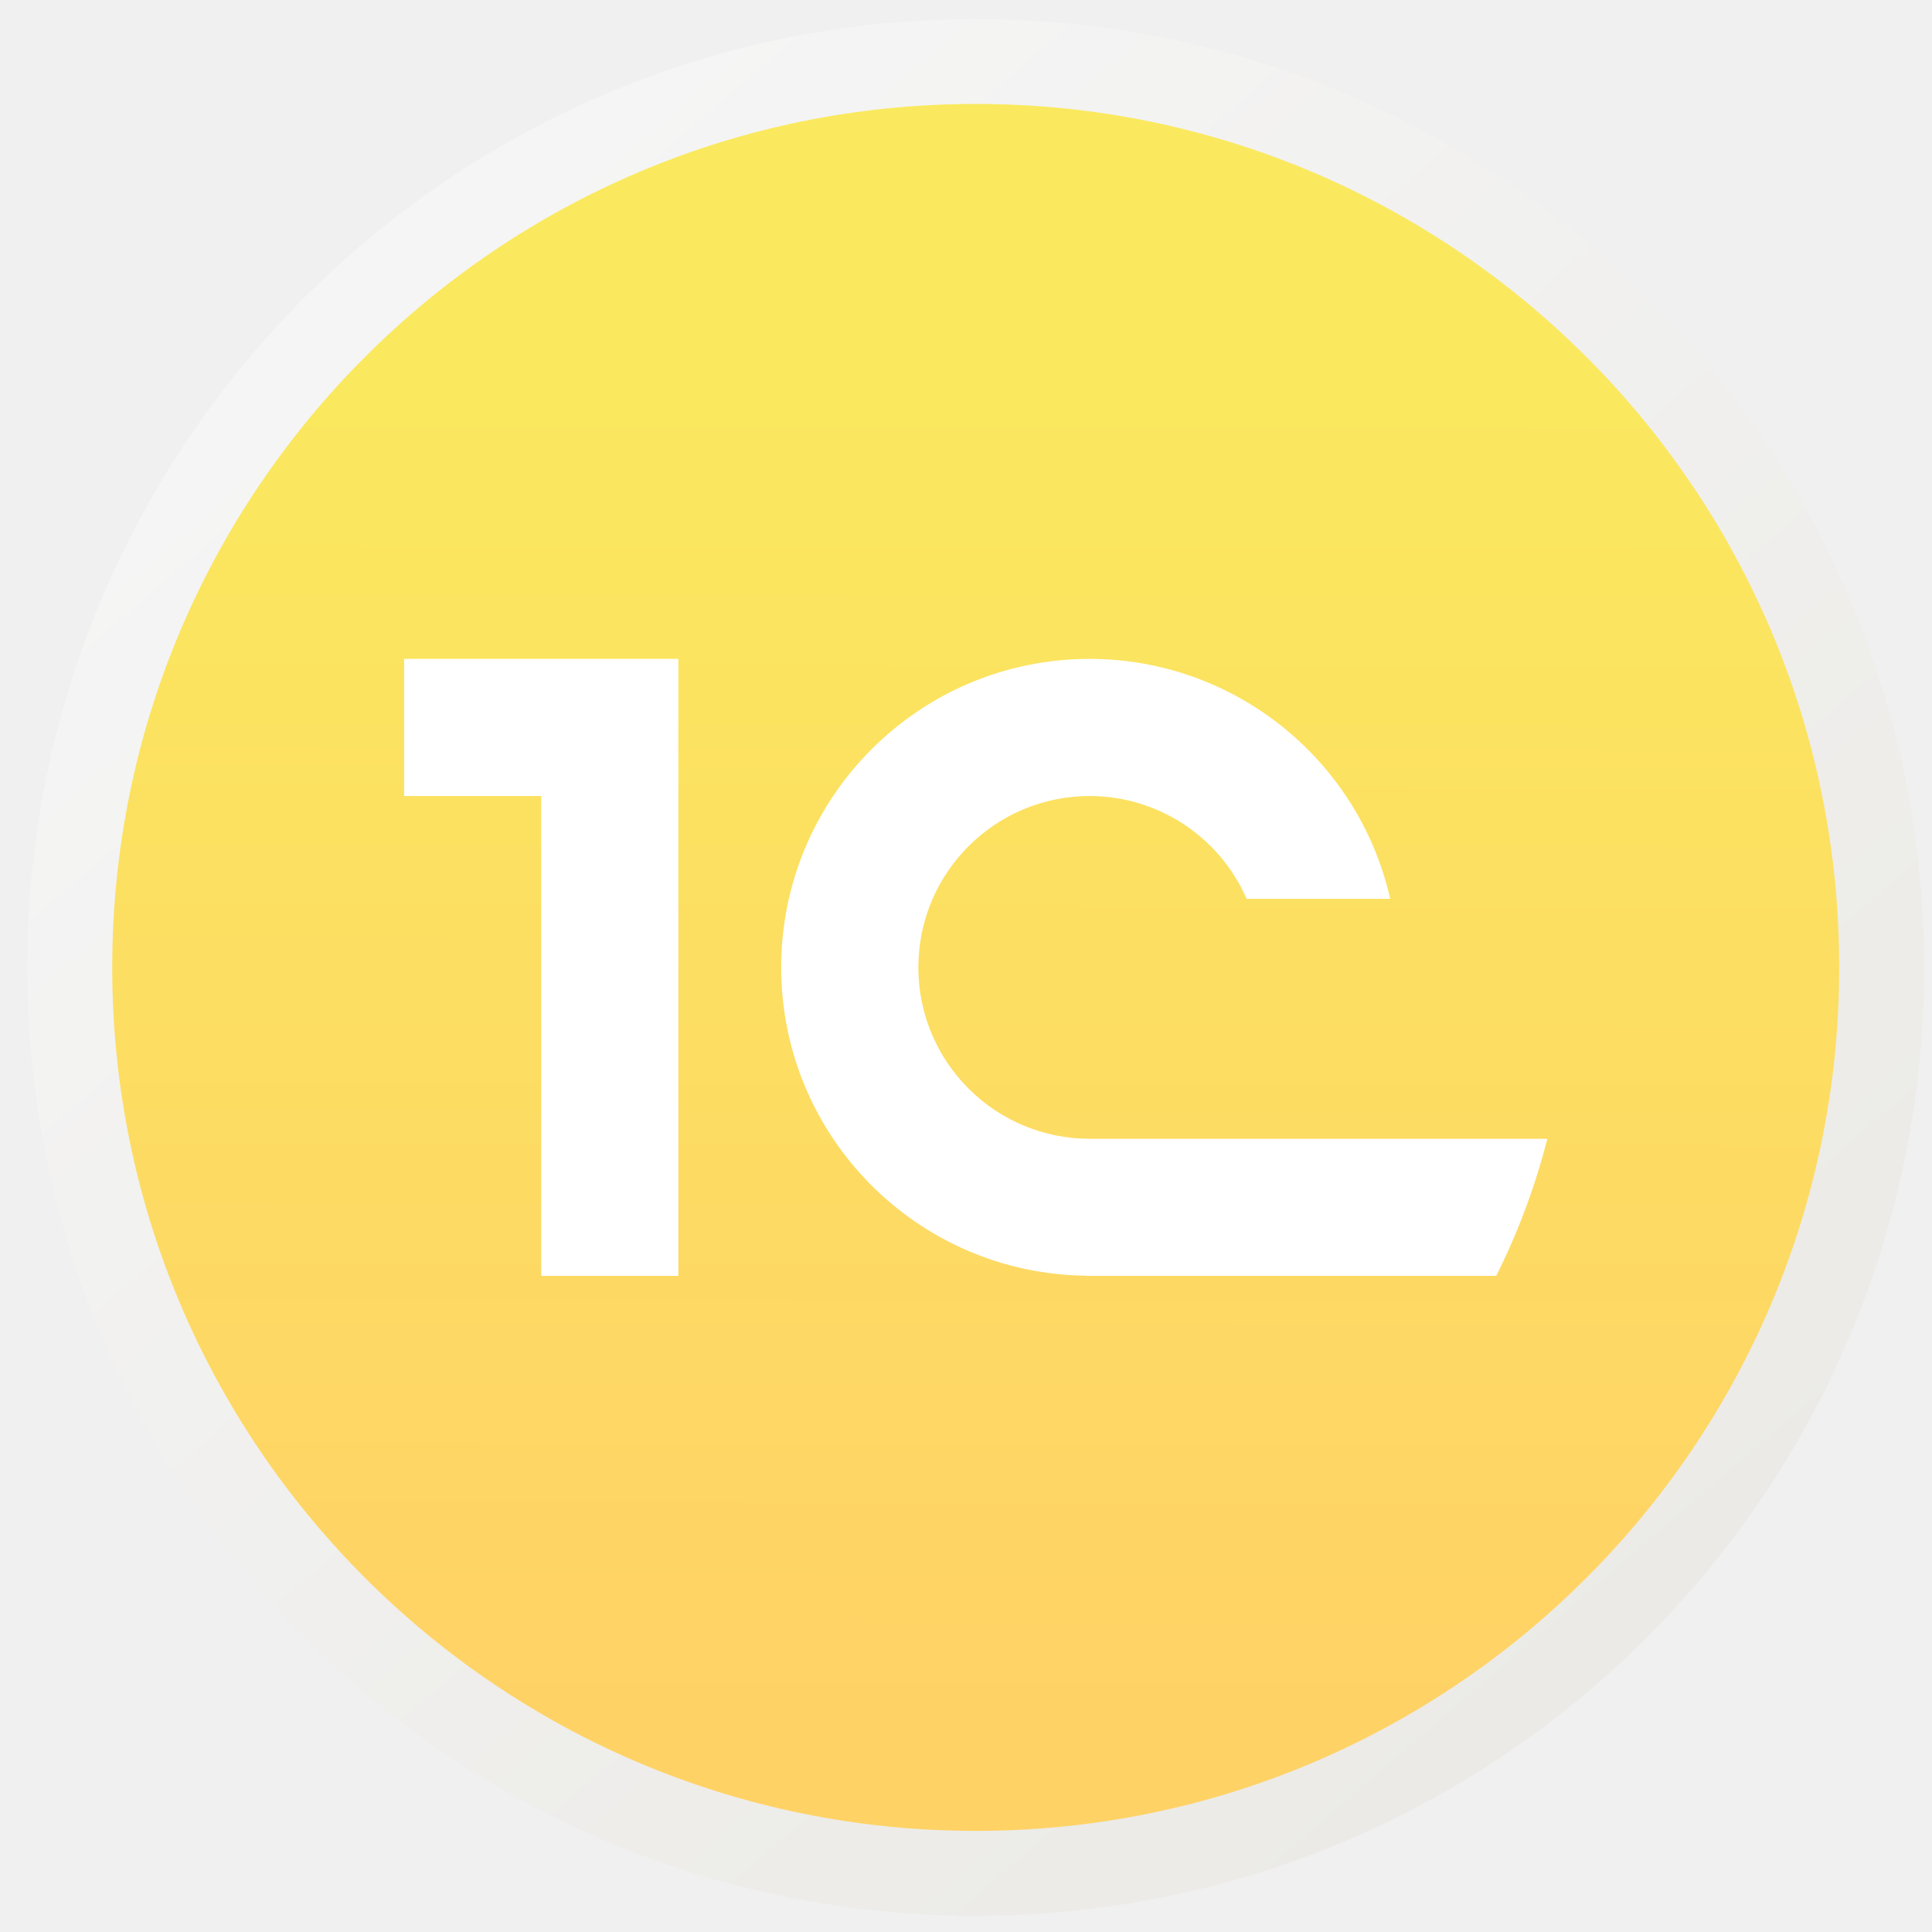
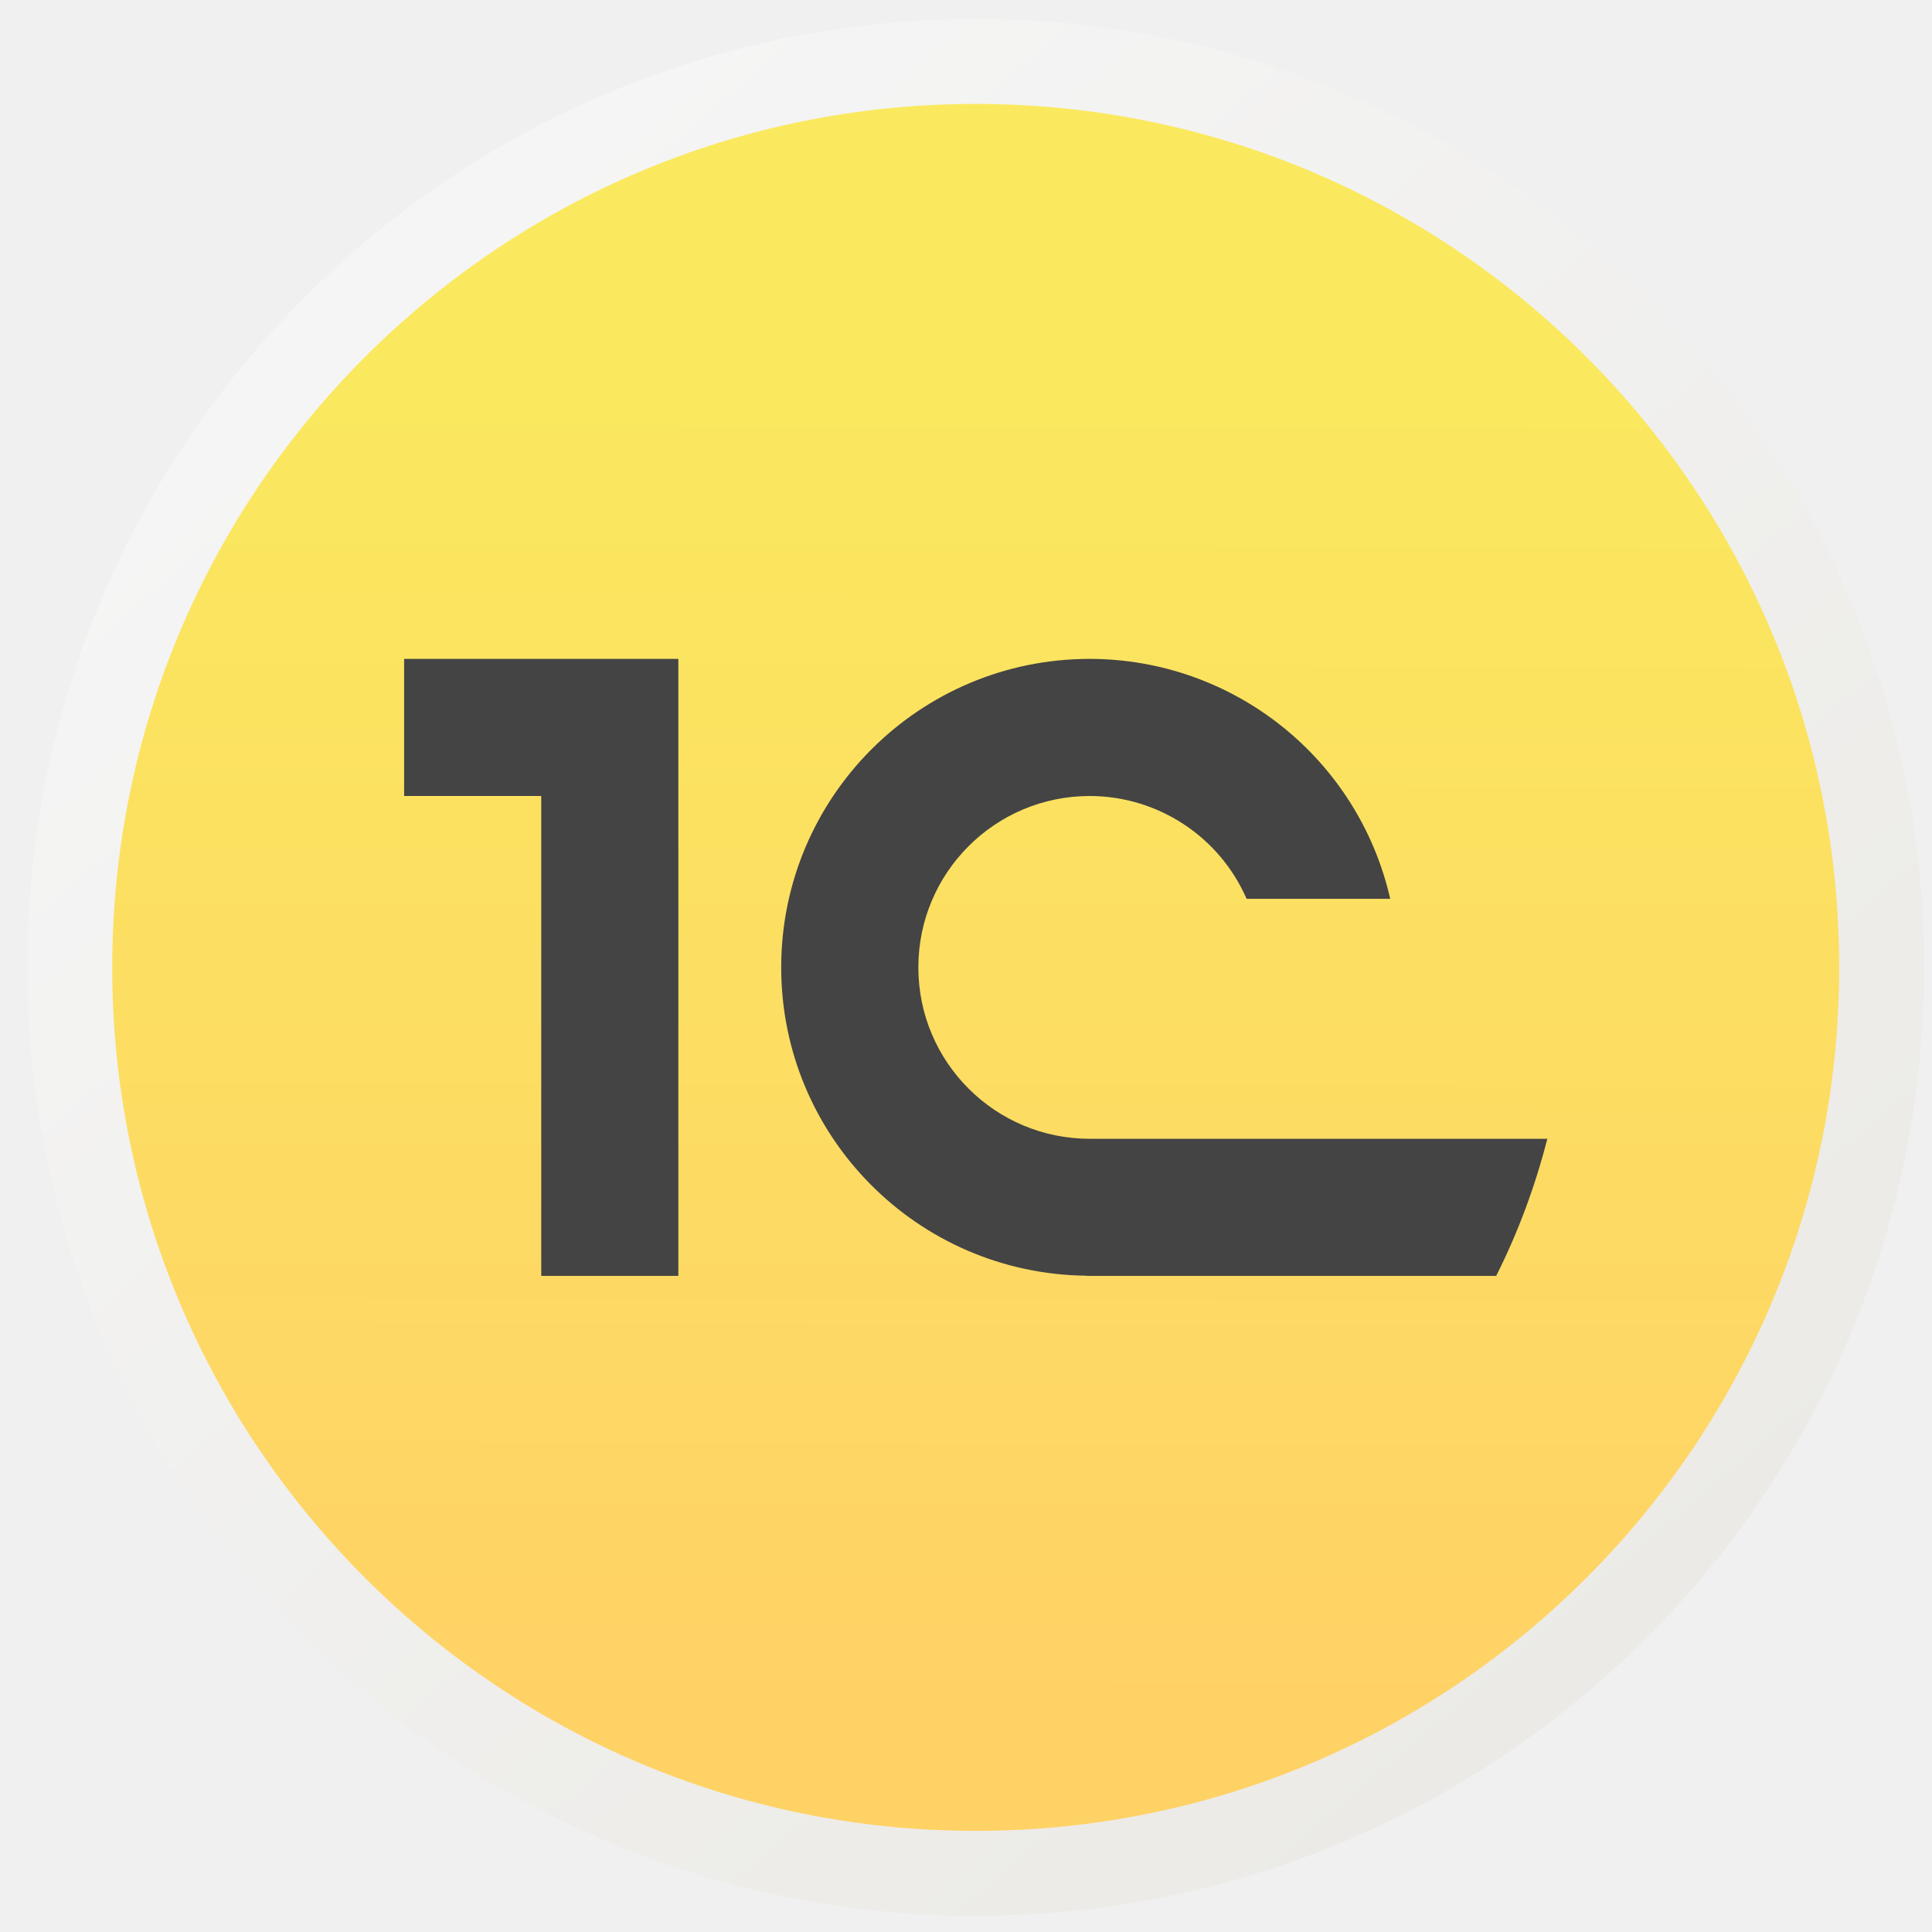
<svg xmlns="http://www.w3.org/2000/svg" xmlns:xlink="http://www.w3.org/1999/xlink" version="1.1" id="svg2" width="136.533" height="136.533" viewBox="0 0 136.533 136.533">
  <defs id="defs6">
    <linearGradient id="linearGradient4180">
      <stop style="stop-color:#f5f5f5;stop-opacity:1;" offset="0" id="stop4182" />
      <stop style="stop-color:#ebeae6;stop-opacity:1" offset="1" id="stop4184" />
    </linearGradient>
    <linearGradient id="linearGradient821">
      <stop style="stop-color:#fae95e;stop-opacity:1" offset="0" id="stop817" />
      <stop style="stop-color:#ffd266;stop-opacity:1" offset="1" id="stop819" />
    </linearGradient>
    <linearGradient xlink:href="#linearGradient821" id="linearGradient823" x1="68.463" y1="23.819" x2="68.287" y2="121.012" gradientUnits="userSpaceOnUse" />
    <linearGradient xlink:href="#linearGradient4180" id="linearGradient4186" x1="30.858" y1="16.587" x2="116.883" y2="116.384" gradientUnits="userSpaceOnUse" />
  </defs>
  <circle id="path12" cx="68.953" cy="68.366" r="64.022" style="fill:url(#linearGradient823);fill-opacity:1;stroke:url(#linearGradient4186);stroke-width:6;stroke-miterlimit:4;stroke-dasharray:none;stroke-opacity:1" />
  <path style="fill:#000000;stroke-width:1.333" d="" id="path849" />
  <path style="fill:#000000;stroke-width:1.333" d="" id="path847" />
-   <path id="path4150-3" d="m 28.559,46.563 0,9.69 9.69,0 0,33.915 9.69,0 0,-43.605 -19.38,0 z m 48.45,0 c -12.041,0 -21.802,9.761 -21.802,21.802 0,11.96 9.633,21.657 21.561,21.788 l 0,0.014 28.966,0 c 1.538,-3.058 2.747,-6.299 3.615,-9.69 l -32.338,0 c -6.689,0 -12.112,-5.423 -12.112,-12.112 0,-6.689 5.423,-12.112 12.112,-12.112 4.811,0.006 9.162,2.859 11.086,7.267 l 10.149,0 C 95.985,53.608 87.176,46.573 77.009,46.563 Z" style="fill:#ffffff" />
+   <path id="path4150-3" d="m 28.559,46.563 0,9.69 9.69,0 0,33.915 9.69,0 0,-43.605 -19.38,0 z m 48.45,0 c -12.041,0 -21.802,9.761 -21.802,21.802 0,11.96 9.633,21.657 21.561,21.788 l 0,0.014 28.966,0 c 1.538,-3.058 2.747,-6.299 3.615,-9.69 l -32.338,0 c -6.689,0 -12.112,-5.423 -12.112,-12.112 0,-6.689 5.423,-12.112 12.112,-12.112 4.811,0.006 9.162,2.859 11.086,7.267 l 10.149,0 C 95.985,53.608 87.176,46.573 77.009,46.563 Z" style="fill:#444444;fill-opacity:1" />
</svg>
